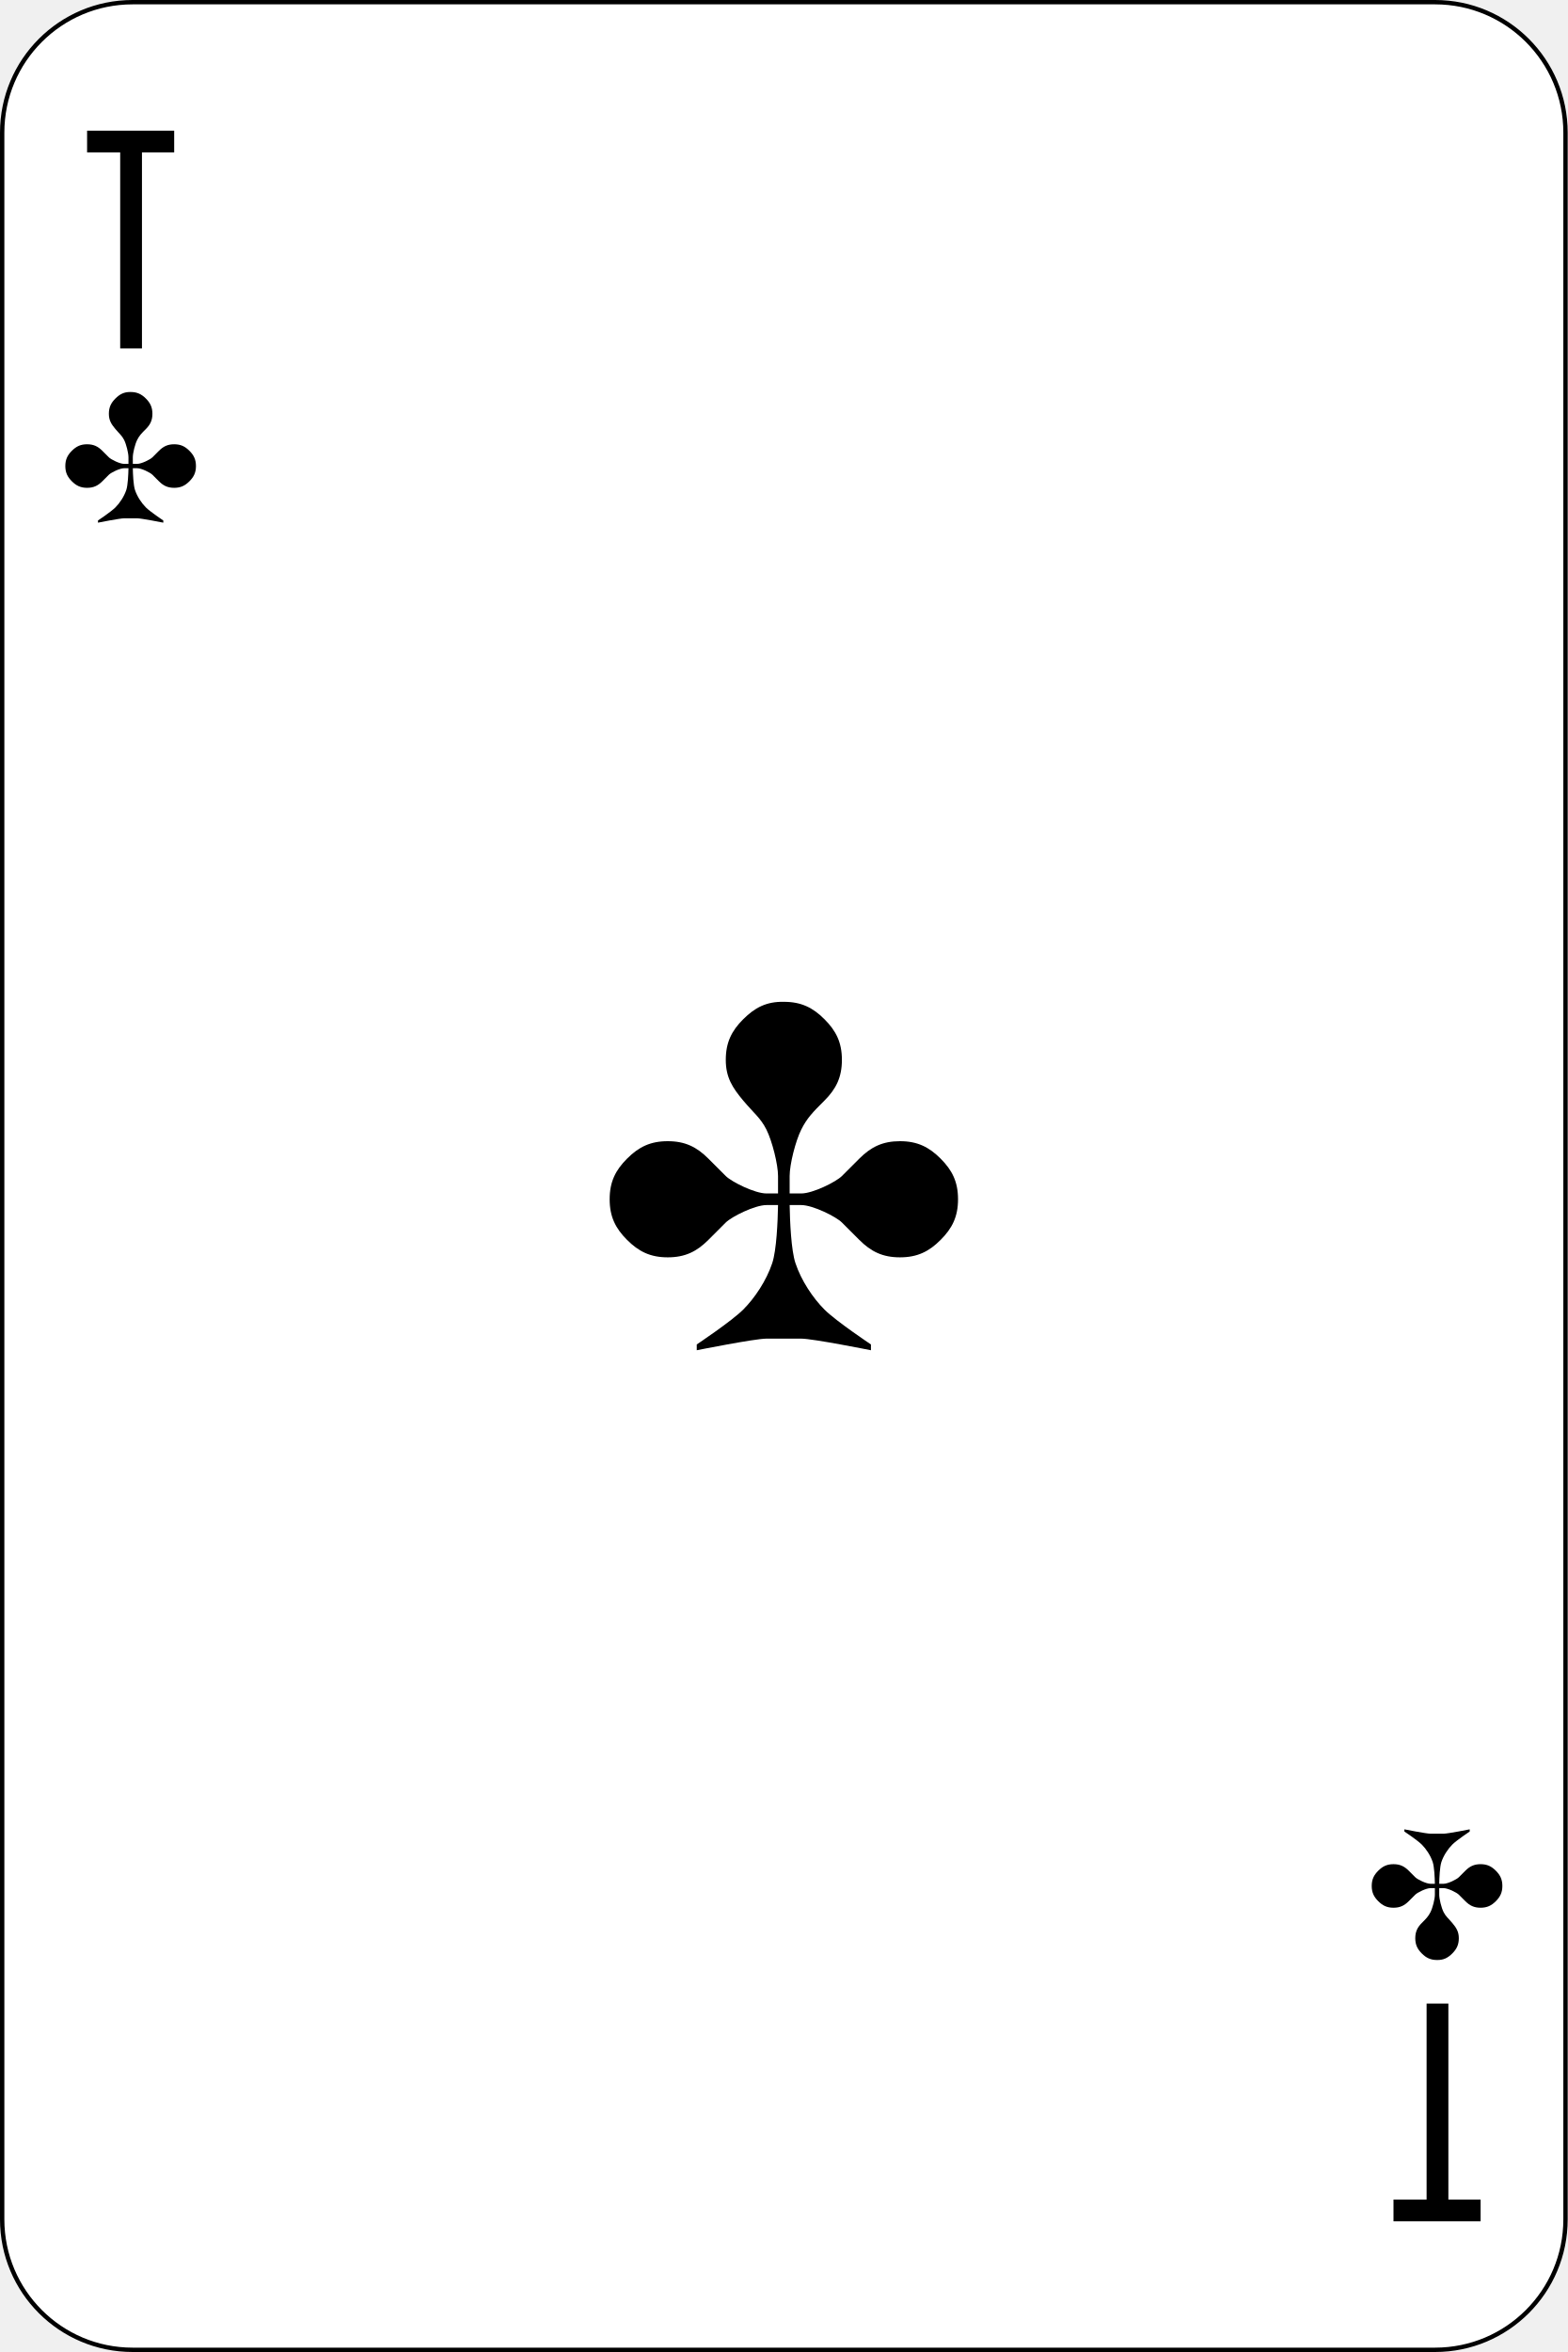
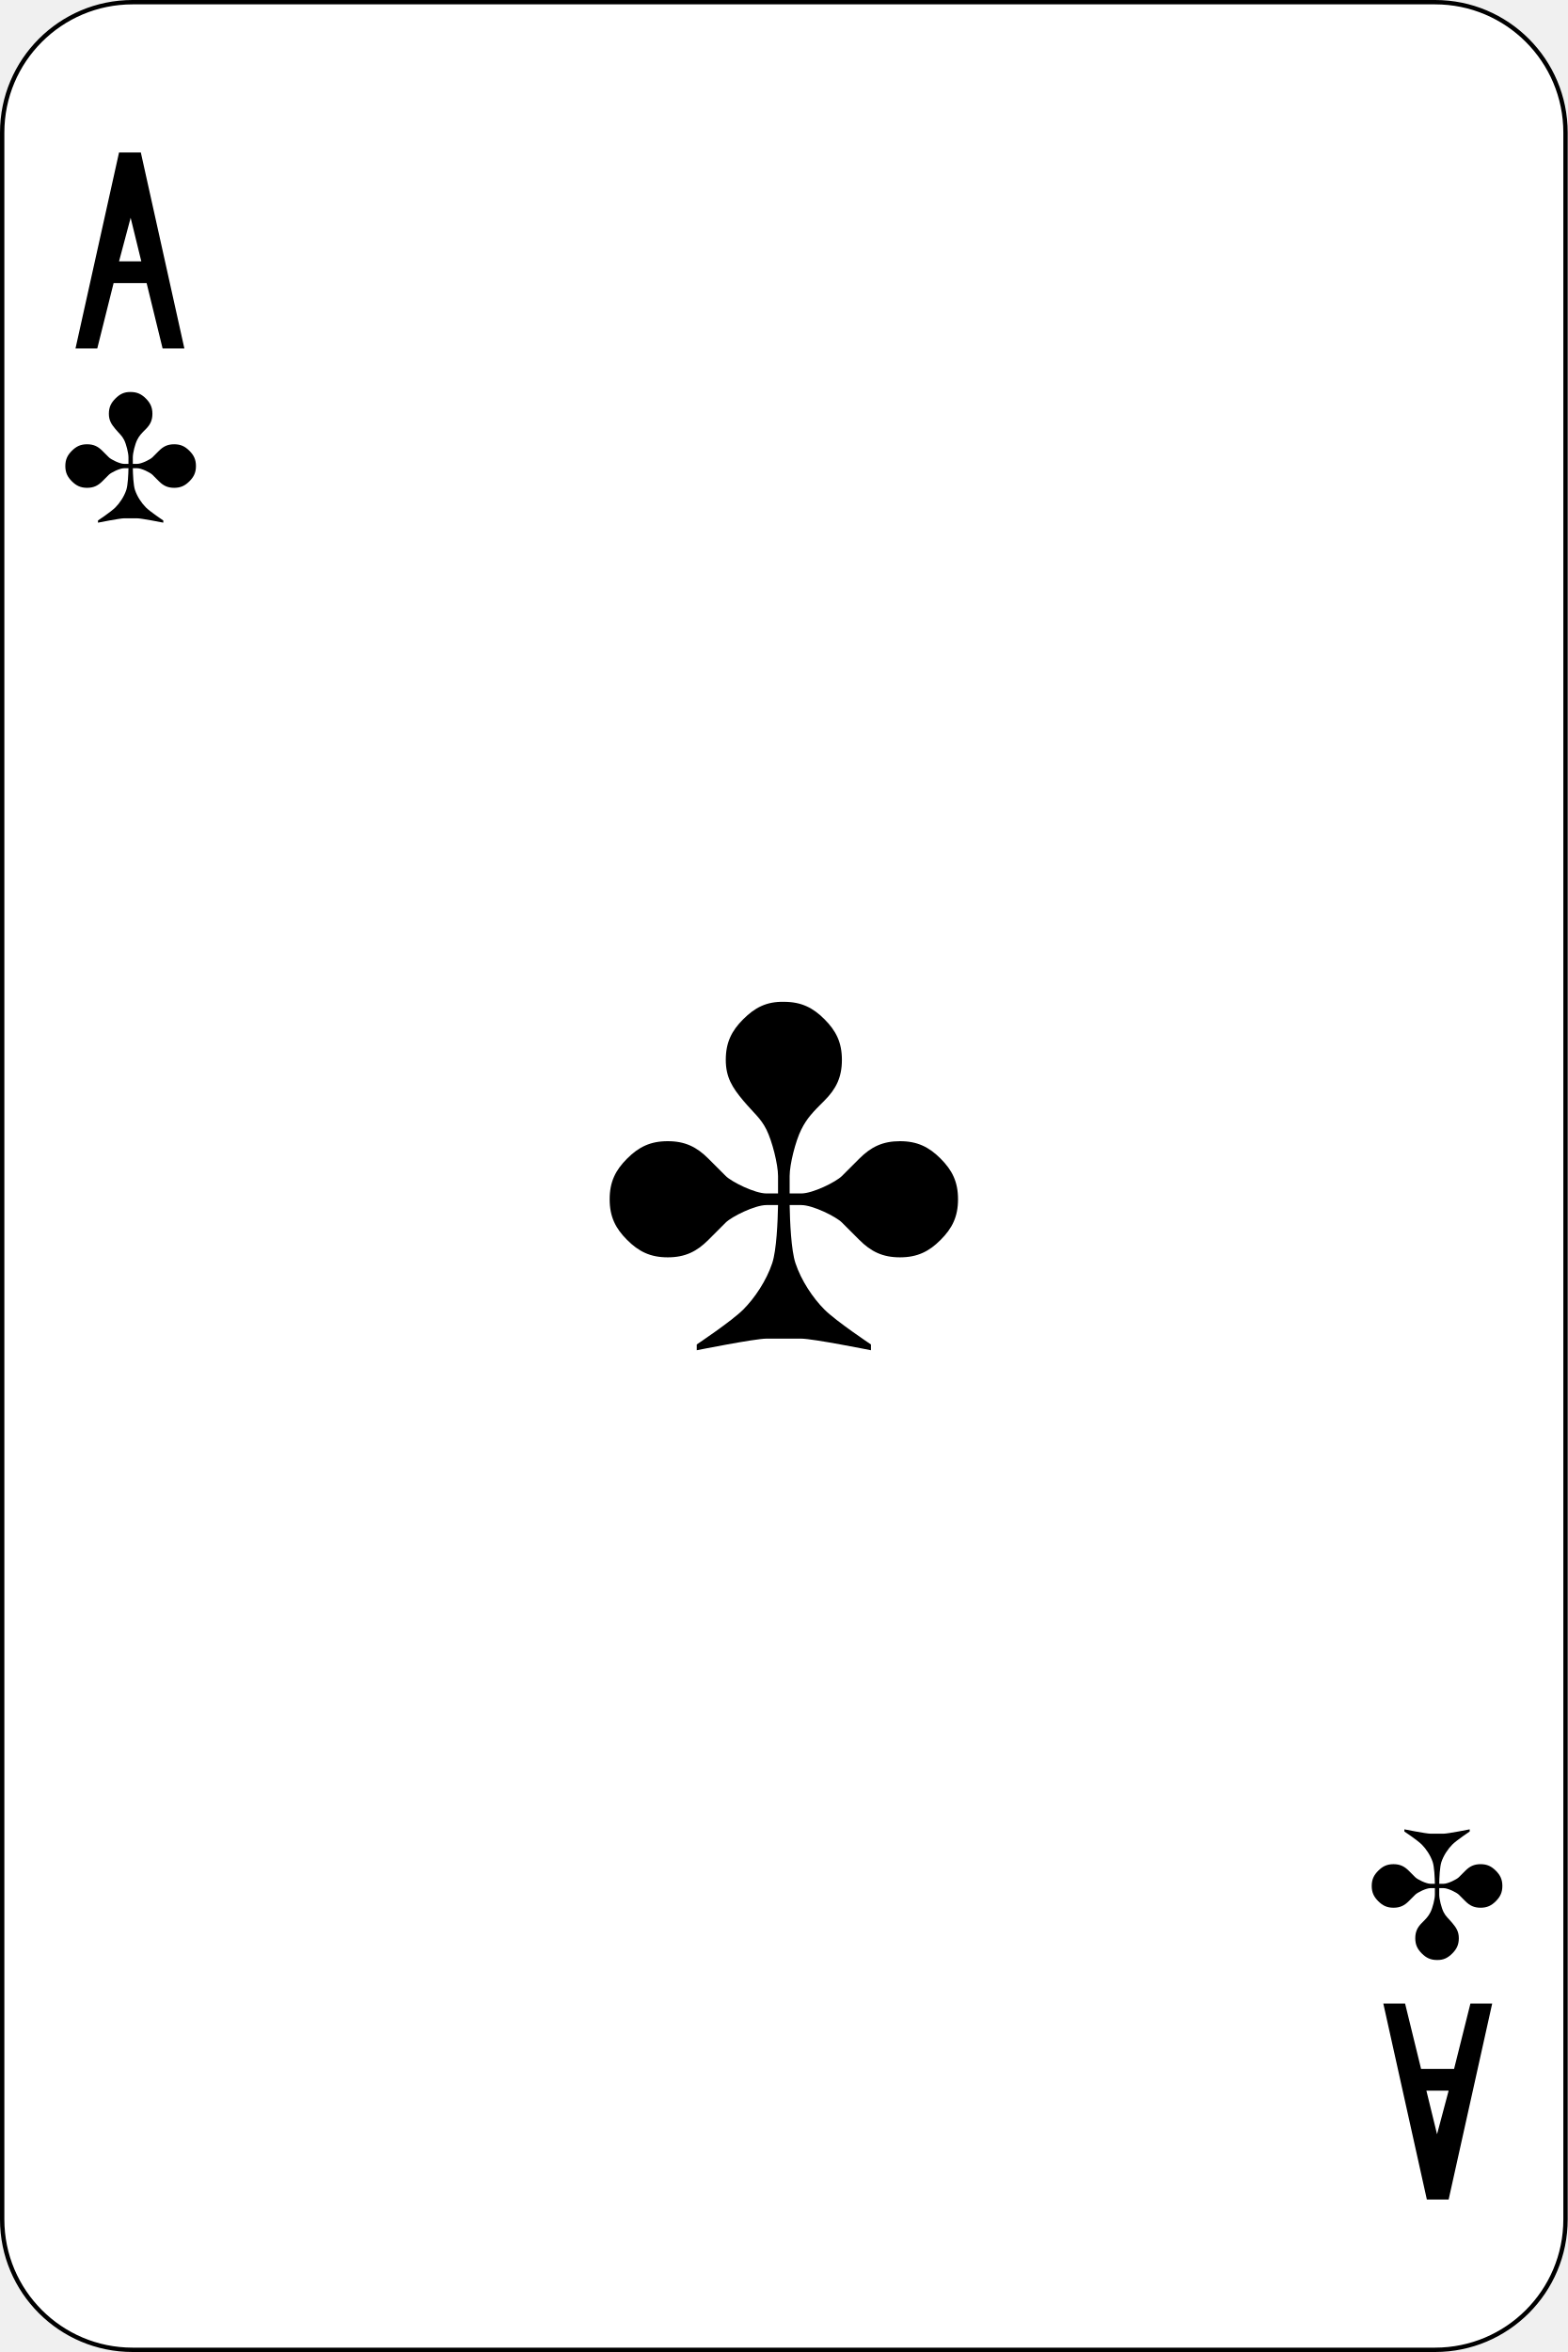
<svg xmlns="http://www.w3.org/2000/svg" version="1.1" width="360" height="540" id="svg2">
  <defs id="defs20" />
  <g transform="translate(-29.5,657.14)" id="g4">
    <rect width="359" height="539" rx="29.944" x="30" y="-656.64" id="rect6" style="fill:#ffffff;stroke:#000000" />
    <path d="m 209.5,-427.13 c -3.999,-0.081 -6.667,1.333 -9.333,4 -2.667,2.667 -4,5.333 -4,9.333 0,4 1.518,6.372 4,9.333 2.375,2.833 4,4 5.333,6.666 1.333,2.667 2.667,8 2.667,10.666 0,2.667 0,2.398 0,4 H 205.5 c -2.667,0 -8,-2.667 -9.333,-4 l -4,-4 c -2.667,-2.667 -5.333,-4 -9.333,-4 -4,0 -6.667,1.333 -9.333,4 -2.667,2.667 -4,5.333 -4,9.333 0,4 1.333,6.666 4,9.333 2.667,2.667 5.333,4 9.333,4 4,0 6.667,-1.333 9.333,-4 l 4,-4 c 1.333,-1.333 6.667,-4 9.333,-4 h 2.667 c -0.066,3.776 -0.346,10.37 -1.333,13.333 -1.333,4 -4,8 -6.667,10.666 -2.667,2.667 -10.667,8 -10.667,8 v 1.333 c 0,0 13.333,-2.667 16,-2.667 h 8 c 2.667,0 16,2.667 16,2.667 v -1.333 c 0,0 -8,-5.333 -10.667,-8 -2.667,-2.667 -5.333,-6.666 -6.667,-10.666 -0.988,-2.963 -1.267,-9.557 -1.333,-13.333 h 2.667 c 2.667,0 8,2.667 9.333,4 l 4,4 c 2.667,2.667 5.333,4 9.333,4 4,0 6.667,-1.333 9.333,-4 2.667,-2.667 4,-5.333 4,-9.333 0,-4 -1.333,-6.666 -4,-9.333 -2.667,-2.667 -5.333,-4 -9.333,-4 -4,0 -6.667,1.333 -9.333,4 l -4,4 c -1.333,1.333 -6.667,4 -9.333,4 h -2.667 c 0,-1.855 0,-1.333 0,-4 0,-2.667 1.333,-8 2.667,-10.666 1.333,-2.667 2.667,-4 5.333,-6.666 2.653,-2.653 4,-5.333 4,-9.333 0,-4 -1.333,-6.666 -4,-9.333 -2.667,-2.667 -5.333,-4 -9.333,-4" id="path8" />
    <path d="m 59.5,-567.14 c -1.5,-0.031 -2.5,0.5 -3.5,1.5 -1,1 -1.5,2 -1.5,3.5 0,1.5 0.569,2.39 1.5,3.5 0.891,1.063 1.5,1.5 2,2.5 0.5,1 1,3 1,4 0,1 0,0.899 0,1.5 h -1 c -1,0 -3,-1 -3.5,-1.5 l -1.5,-1.5 c -1,-1 -2,-1.5 -3.5,-1.5 -1.5,0 -2.5,0.5 -3.5,1.5 -1,1 -1.5,2 -1.5,3.5 0,1.5 0.5,2.5 1.5,3.5 1,1 2,1.5 3.5,1.5 1.5,0 2.5,-0.5 3.5,-1.5 l 1.5,-1.5 c 0.5,-0.5 2.5,-1.5 3.5,-1.5 h 1 c -0.025,1.416 -0.13,3.889 -0.5,5 -0.5,1.5 -1.5,3 -2.5,4 -1,1 -4,3 -4,3 v 0.5 c 0,0 5,-1 6,-1 h 3 c 1,0 6,1 6,1 v -0.5 c 0,0 -3,-2 -4,-3 -1,-1 -2,-2.5 -2.5,-4 -0.37,-1.111 -0.475,-3.584 -0.5,-5 h 1 c 1,0 3,1 3.5,1.5 l 1.5,1.5 c 1,1 2,1.5 3.5,1.5 1.5,0 2.5,-0.5 3.5,-1.5 1,-1 1.5,-2 1.5,-3.5 0,-1.5 -0.5,-2.5 -1.5,-3.5 -1,-1 -2,-1.5 -3.5,-1.5 -1.5,0 -2.5,0.5 -3.5,1.5 l -1.5,1.5 c -0.5,0.5 -2.5,1.5 -3.5,1.5 h -1 c 0,-0.696 0,-0.5 0,-1.5 0,-1 0.5,-3 1,-4 0.5,-1 1,-1.5 2,-2.5 0.995,-0.995 1.5,-2 1.5,-3.5 0,-1.5 -0.5,-2.5 -1.5,-3.5 -1,-1 -2,-1.5 -3.5,-1.5" id="path10" />
    <path d="m 359.5,-207.14 c 1.5,0.031 2.5,-0.5 3.5,-1.5 1,-1 1.5,-2 1.5,-3.5 0,-1.5 -0.569,-2.39 -1.5,-3.5 -0.891,-1.063 -1.5,-1.5 -2,-2.5 -0.5,-1 -1,-3 -1,-4 0,-1 0,-0.899 0,-1.5 h 1 c 1,0 3,1 3.5,1.5 l 1.5,1.5 c 1,1 2,1.5 3.5,1.5 1.5,0 2.5,-0.5 3.5,-1.5 1,-1 1.5,-2 1.5,-3.5 0,-1.5 -0.5,-2.5 -1.5,-3.5 -1,-1 -2,-1.5 -3.5,-1.5 -1.5,0 -2.5,0.5 -3.5,1.5 l -1.5,1.5 c -0.5,0.5 -2.5,1.5 -3.5,1.5 h -1 c 0.025,-1.416 0.13,-3.889 0.5,-5 0.5,-1.5 1.5,-3 2.5,-4 1,-1 4,-3 4,-3 v -0.5 c 0,0 -5,1 -6,1 h -3 c -1,0 -6,-1 -6,-1 v 0.5 c 0,0 3,2 4,3 1,1 2,2.5 2.5,4 0.37,1.111 0.475,3.584 0.5,5 h -1 c -1,0 -3,-1 -3.5,-1.5 l -1.5,-1.5 c -1,-1 -2,-1.5 -3.5,-1.5 -1.5,0 -2.5,0.5 -3.5,1.5 -1,1 -1.5,2 -1.5,3.5 0,1.5 0.5,2.5 1.5,3.5 1,1 2,1.5 3.5,1.5 1.5,0 2.5,-0.5 3.5,-1.5 l 1.5,-1.5 c 0.5,-0.5 2.5,-1.5 3.5,-1.5 h 1 c 0,0.696 0,0.5 0,1.5 0,1 -0.5,3 -1,4 -0.5,1 -1,1.5 -2,2.5 -0.995,0.995 -1.5,2 -1.5,3.5 0,1.5 0.5,2.5 1.5,3.5 1,1 2,1.5 3.5,1.5" id="path12" />
-     <path d="m 49.5,-627.14 v 5 h 7.6 v 45 h 5 v -45 h 7.4 v -5 h -7.4 -5 z" id="path14" />
-     <path d="m 349.5,-147.14 v -5 h 7.6 v -45 h 5 v 45 h 7.4 v 5 h -7.4 -5 z" id="path16" />
  </g>
+   <path style="fill:#000000;fill-opacity:1;stroke:none;stroke-width:1px;stroke-linecap:butt;stroke-linejoin:miter;stroke-opacity:1" d="m 17.338,80 10,-45 h 5 l 10,45 h -5 L 30,50 27.338,60 h 6 l 1,5 h -9 l 2,-5 -5,20 z" id="path10731" />
+   <path style="fill:#000000;fill-opacity:1;stroke:none;stroke-width:1px;stroke-linecap:butt;stroke-linejoin:miter;stroke-opacity:1" d="m 342.662,460 -10,45 h -5 l -10,-45 h 5 l 7.338,30 2.662,-10 h -6 l -1,-5 h 9 l -2,5 5,-20 z" id="path10731-7" />
</svg>
